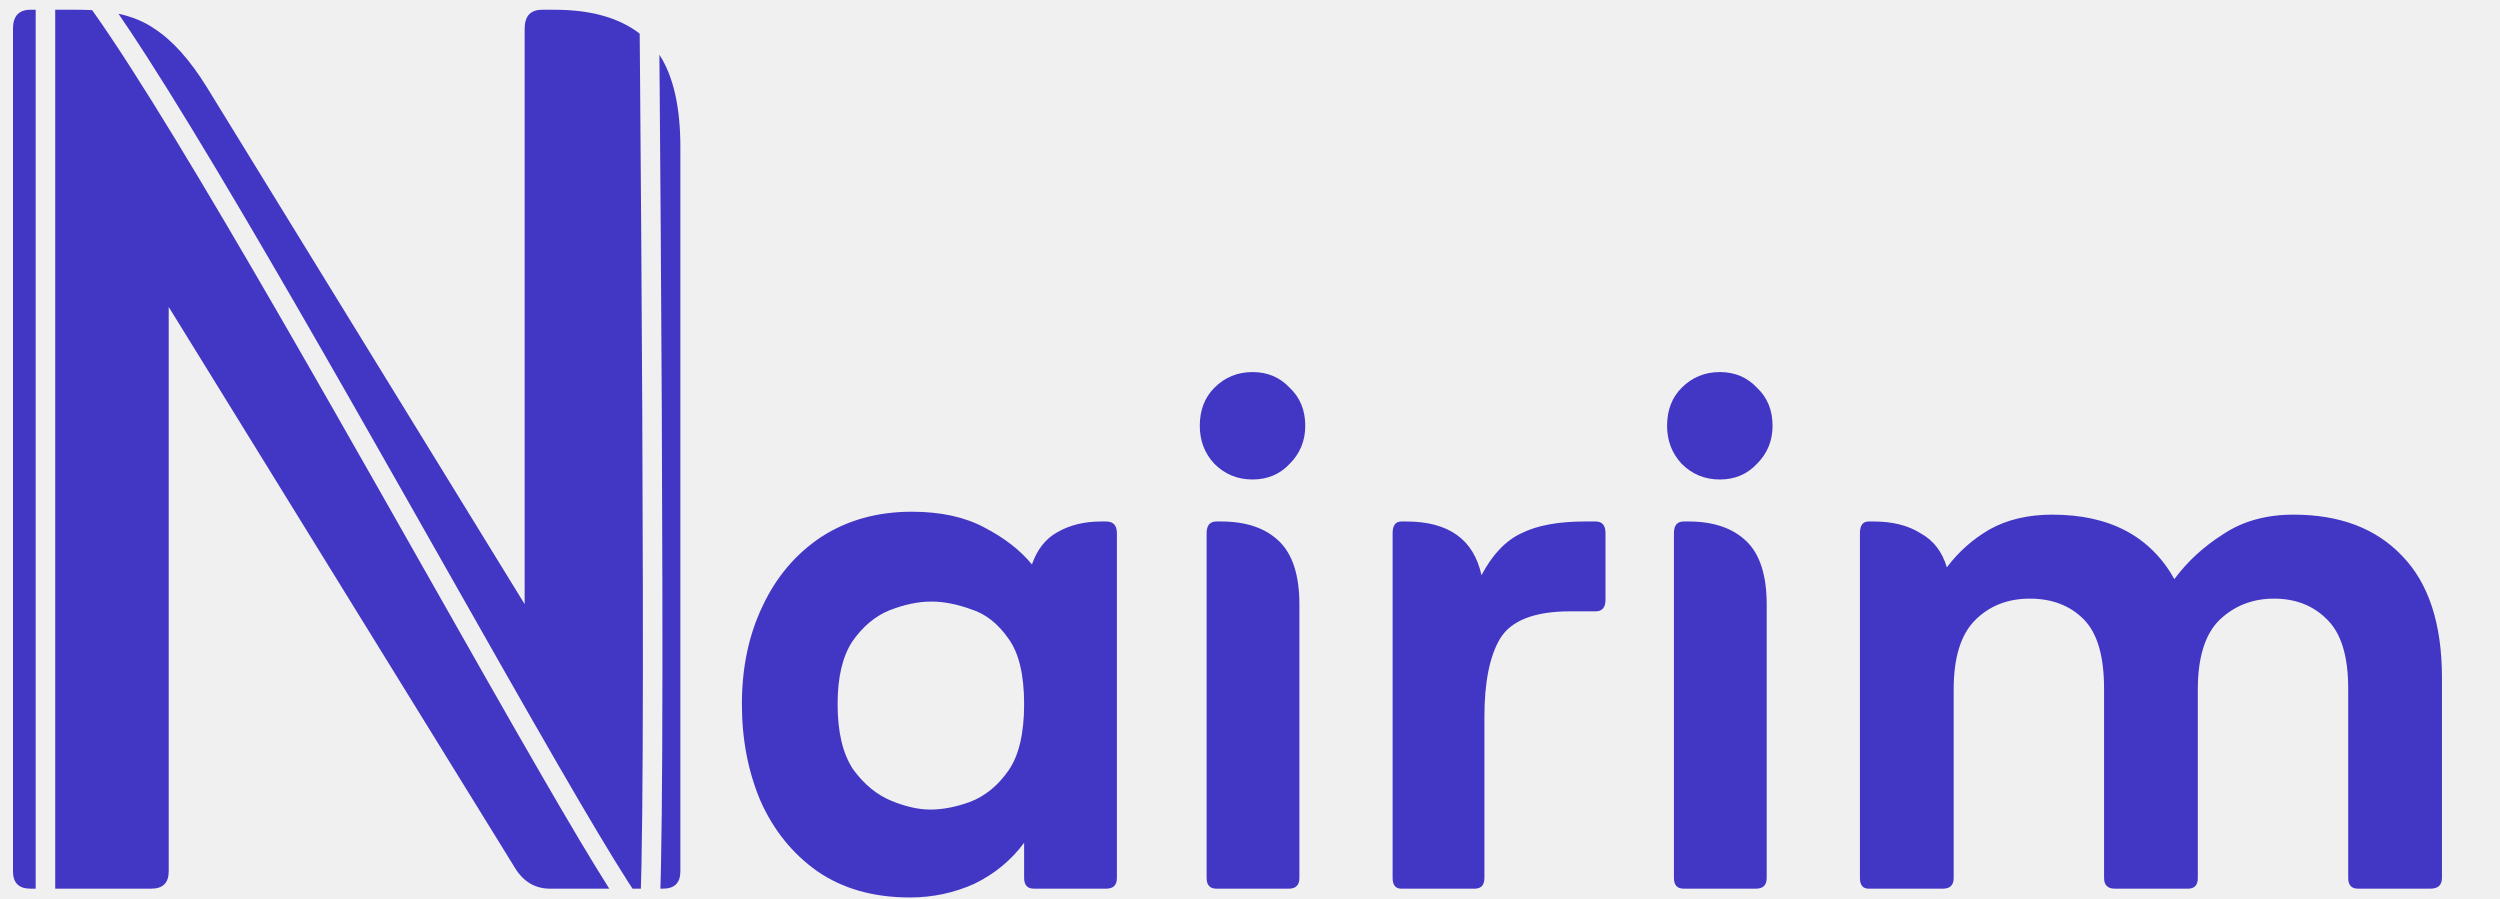
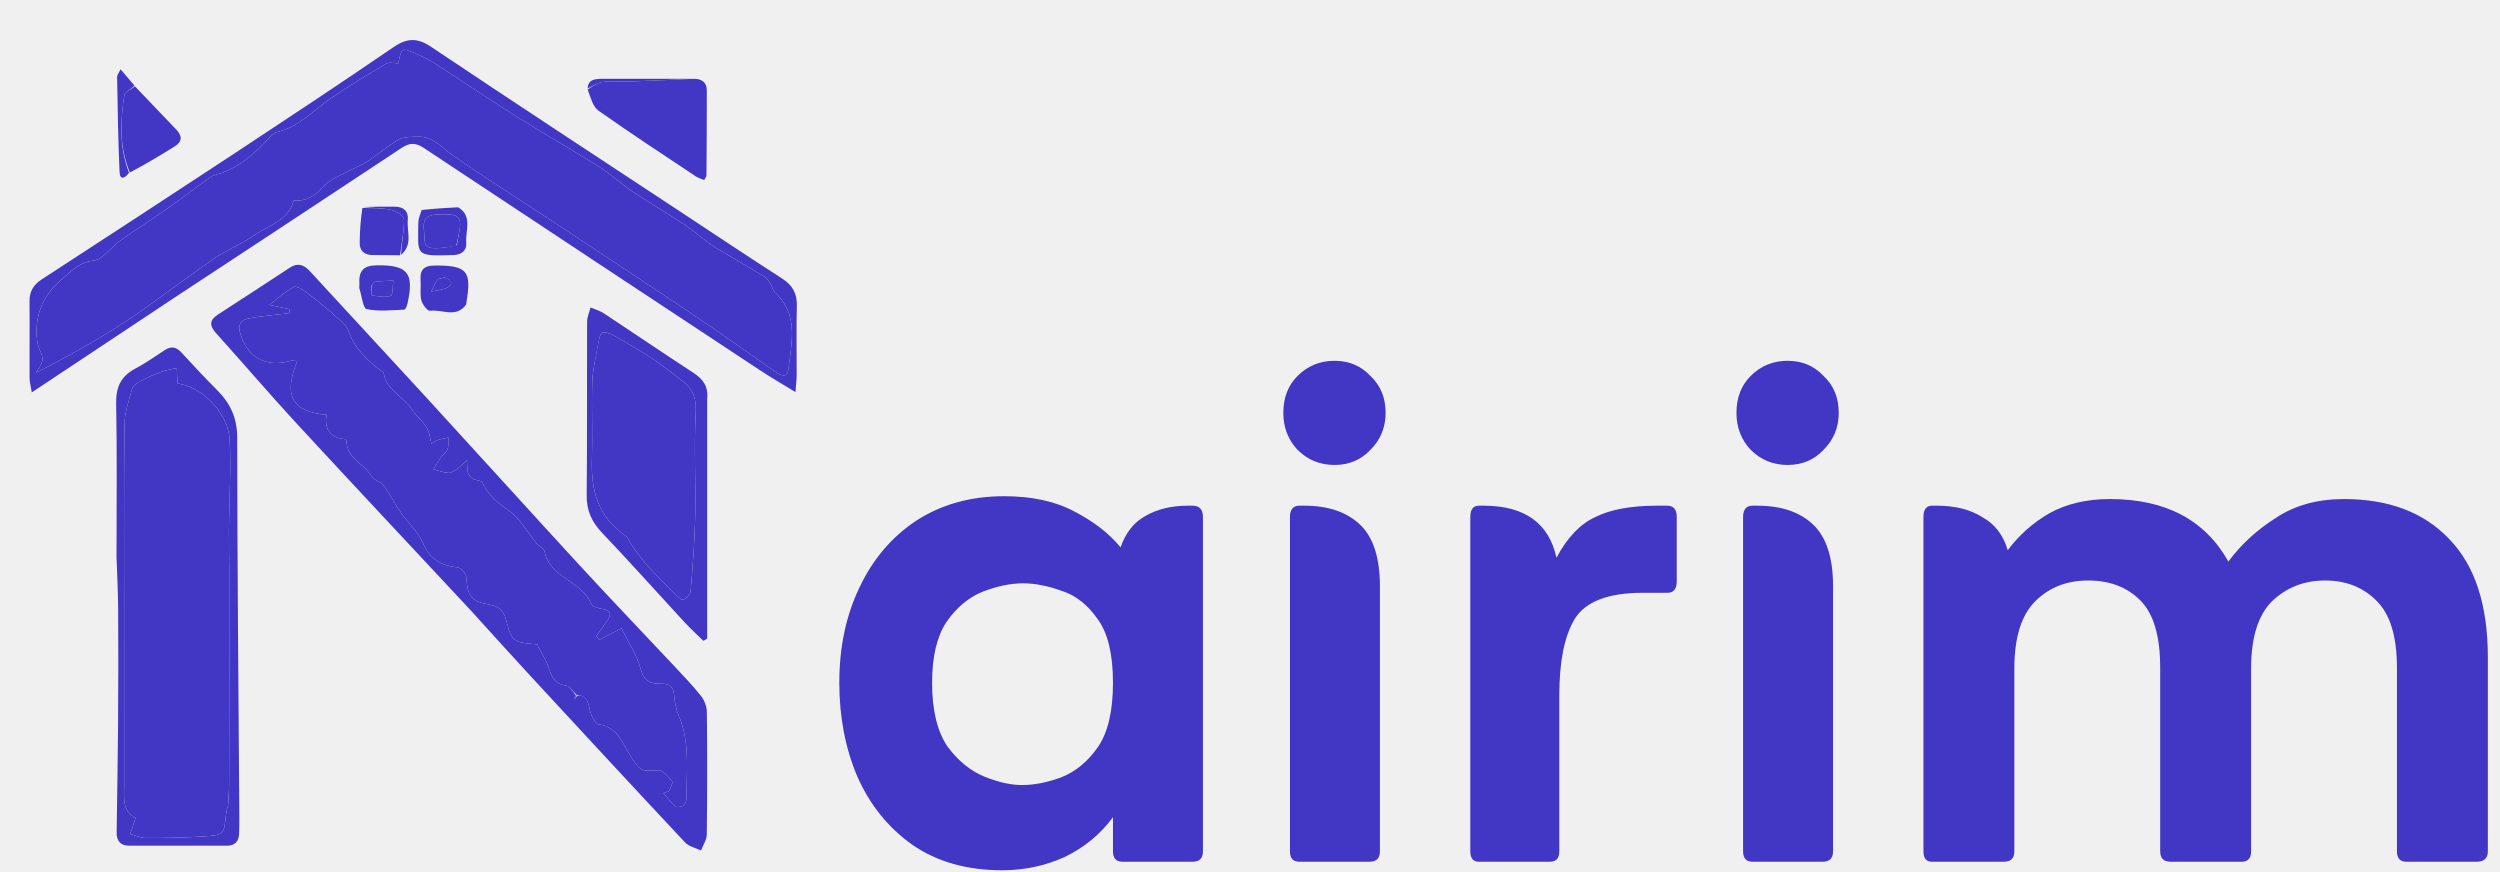
- <svg xmlns="http://www.w3.org/2000/svg" width="128" height="46" viewBox="0 0 128 46" fill="none">
-   <path fill-rule="evenodd" clip-rule="evenodd" d="M32.752 1.72C31.692 0.907 30.244 0.5 28.408 0.5H27.757C27.16 0.5 26.862 0.824 26.862 1.471V30.932L10.591 4.466C9.723 3.063 8.828 2.065 7.906 1.471C7.405 1.119 6.791 0.863 6.066 0.702C6.514 1.356 6.996 2.086 7.506 2.878C10.372 7.335 14.193 13.907 18.023 20.617C19.573 23.334 21.125 26.073 22.616 28.704L22.616 28.705C24.812 32.581 26.877 36.225 28.613 39.226C30.072 41.747 31.293 43.803 32.163 45.158C32.24 45.278 32.315 45.392 32.386 45.5H32.812C32.823 45.16 32.833 44.772 32.842 44.342C32.874 42.809 32.895 40.741 32.906 38.319C32.928 33.477 32.913 27.232 32.884 21.056C32.854 14.88 32.81 8.775 32.773 4.214C32.765 3.32 32.758 2.485 32.752 1.72ZM31.195 45.5C30.322 44.127 29.138 42.13 27.748 39.727C26.009 36.723 23.94 33.07 21.742 29.19L21.741 29.189C20.25 26.558 18.701 23.822 17.154 21.113C13.323 14.401 9.514 7.85 6.665 3.419C5.946 2.302 5.293 1.327 4.72 0.521C4.489 0.507 4.249 0.5 4.001 0.5H2.827L2.827 25.674L2.827 41.139L2.827 45.5H7.743C8.34 45.5 8.638 45.203 8.638 44.61V15.716L26.374 44.448C26.808 45.149 27.404 45.5 28.163 45.5H31.195ZM1.827 45.5L1.827 41.139L1.827 25.674L1.827 0.5H1.56C0.964 0.5 0.665 0.824 0.665 1.471V44.61C0.665 45.203 0.964 45.5 1.56 45.5H1.827ZM33.813 45.5C33.823 45.162 33.833 44.782 33.842 44.363C33.874 42.822 33.895 40.747 33.906 38.324C33.928 33.477 33.913 27.228 33.884 21.051C33.854 14.874 33.81 8.768 33.773 4.206C33.769 3.72 33.765 3.252 33.761 2.803C34.477 3.902 34.835 5.481 34.835 7.541V44.61C34.835 45.203 34.536 45.5 33.94 45.5H33.813Z" fill="#4236C5" />
-   <path d="M52.435 43.15C51.768 44.05 50.918 44.75 49.885 45.25C48.851 45.717 47.751 45.95 46.585 45.95C44.718 45.95 43.135 45.5 41.835 44.6C40.568 43.7 39.601 42.5 38.935 41C38.301 39.5 37.985 37.85 37.985 36.05C37.985 34.183 38.335 32.517 39.035 31.05C39.735 29.55 40.735 28.367 42.035 27.5C43.368 26.633 44.918 26.2 46.685 26.2C48.151 26.2 49.385 26.467 50.385 27C51.418 27.533 52.235 28.167 52.835 28.9C53.101 28.133 53.535 27.583 54.135 27.25C54.768 26.883 55.518 26.7 56.385 26.7H56.635C57.001 26.7 57.185 26.9 57.185 27.3V44.95C57.185 45.317 57.001 45.5 56.635 45.5H52.935C52.601 45.5 52.435 45.317 52.435 44.95V43.15ZM47.635 41.45C48.268 41.45 48.951 41.317 49.685 41.05C50.451 40.75 51.101 40.217 51.635 39.45C52.168 38.683 52.435 37.55 52.435 36.05C52.435 34.55 52.168 33.433 51.635 32.7C51.101 31.933 50.468 31.433 49.735 31.2C49.001 30.933 48.318 30.8 47.685 30.8C47.018 30.8 46.301 30.95 45.535 31.25C44.801 31.55 44.168 32.083 43.635 32.85C43.135 33.617 42.885 34.683 42.885 36.05C42.885 37.483 43.151 38.6 43.685 39.4C44.251 40.167 44.901 40.7 45.635 41C46.368 41.3 47.035 41.45 47.635 41.45ZM61.429 21.8C61.429 21 61.679 20.35 62.179 19.85C62.712 19.317 63.362 19.05 64.129 19.05C64.896 19.05 65.529 19.317 66.029 19.85C66.562 20.35 66.829 21 66.829 21.8C66.829 22.567 66.562 23.217 66.029 23.75C65.529 24.283 64.896 24.55 64.129 24.55C63.362 24.55 62.712 24.283 62.179 23.75C61.679 23.217 61.429 22.567 61.429 21.8ZM62.279 45.5C61.946 45.5 61.779 45.317 61.779 44.95V27.3C61.779 26.9 61.946 26.7 62.279 26.7H62.529C63.796 26.7 64.779 27.033 65.479 27.7C66.179 28.367 66.529 29.45 66.529 30.95V44.95C66.529 45.317 66.346 45.5 65.979 45.5H62.279ZM75.852 29.45C76.418 28.383 77.102 27.667 77.902 27.3C78.702 26.9 79.785 26.7 81.152 26.7H81.702C82.035 26.7 82.202 26.9 82.202 27.3V30.7C82.202 31.1 82.035 31.3 81.702 31.3H80.402C78.569 31.3 77.368 31.767 76.802 32.7C76.269 33.6 76.002 34.933 76.002 36.7V44.95C76.002 45.317 75.835 45.5 75.502 45.5H71.752C71.452 45.5 71.302 45.317 71.302 44.95V27.3C71.302 26.9 71.452 26.7 71.752 26.7H72.002C74.168 26.7 75.452 27.617 75.852 29.45ZM85.355 21.8C85.355 21 85.605 20.35 86.105 19.85C86.638 19.317 87.288 19.05 88.055 19.05C88.822 19.05 89.455 19.317 89.955 19.85C90.488 20.35 90.755 21 90.755 21.8C90.755 22.567 90.488 23.217 89.955 23.75C89.455 24.283 88.822 24.55 88.055 24.55C87.288 24.55 86.638 24.283 86.105 23.75C85.605 23.217 85.355 22.567 85.355 21.8ZM86.205 45.5C85.872 45.5 85.705 45.317 85.705 44.95V27.3C85.705 26.9 85.872 26.7 86.205 26.7H86.455C87.722 26.7 88.705 27.033 89.405 27.7C90.105 28.367 90.455 29.45 90.455 30.95V44.95C90.455 45.317 90.272 45.5 89.905 45.5H86.205ZM99.678 29.05C100.278 28.25 101.011 27.6 101.878 27.1C102.778 26.6 103.844 26.35 105.078 26.35C108.011 26.35 110.094 27.45 111.328 29.65C111.994 28.75 112.828 27.983 113.828 27.35C114.828 26.683 116.028 26.35 117.428 26.35C119.794 26.35 121.644 27.05 122.978 28.45C124.344 29.85 125.028 31.933 125.028 34.7V44.95C125.028 45.317 124.828 45.5 124.428 45.5H120.728C120.394 45.5 120.228 45.317 120.228 44.95V35.25C120.228 33.583 119.861 32.4 119.128 31.7C118.428 31 117.528 30.65 116.428 30.65C115.328 30.65 114.394 31.017 113.628 31.75C112.894 32.483 112.528 33.667 112.528 35.3V44.95C112.528 45.317 112.361 45.5 112.028 45.5H108.278C107.911 45.5 107.728 45.317 107.728 44.95V35.25C107.728 33.583 107.378 32.4 106.678 31.7C105.978 31 105.061 30.65 103.928 30.65C102.794 30.65 101.861 31.017 101.128 31.75C100.394 32.483 100.028 33.667 100.028 35.3V44.95C100.028 45.317 99.844 45.5 99.478 45.5H95.678C95.378 45.5 95.228 45.317 95.228 44.95V27.3C95.228 26.9 95.378 26.7 95.678 26.7H95.928C96.894 26.7 97.694 26.9 98.328 27.3C98.994 27.667 99.444 28.25 99.678 29.05Z" fill="#4236C5" />
+ <svg xmlns="http://www.w3.org/2000/svg" width="132" height="46" viewBox="0 0 132 46" fill="none">
+   <g clip-path="url(#clip0_378_277)">
+     <path d="M24.891 32.267C21.794 28.944 18.716 25.668 15.667 22.366C14.219 20.797 12.834 19.171 11.404 17.585C11.045 17.186 11.059 16.898 11.51 16.606C12.776 15.788 14.037 14.963 15.297 14.136C15.713 13.863 16.033 13.962 16.358 14.316C18.424 16.568 20.509 18.804 22.574 21.057C25.262 23.989 27.928 26.941 30.622 29.868C32.22 31.605 33.855 33.307 35.469 35.03C35.992 35.587 36.525 36.138 37.003 36.732C37.186 36.959 37.319 37.296 37.322 37.584C37.347 39.744 37.345 41.904 37.318 44.063C37.314 44.345 37.12 44.624 37.014 44.905C36.731 44.769 36.376 44.699 36.175 44.485C33.425 41.55 30.694 38.596 27.963 35.642C26.942 34.536 25.935 33.417 24.891 32.267ZM30.56 36.715C31.039 36.762 31.051 37.121 31.141 37.486C31.212 37.773 31.422 38.224 31.616 38.248C32.612 38.376 32.861 39.246 33.269 39.881C33.78 40.676 33.814 40.748 34.759 40.668C34.991 40.649 35.289 41.013 35.489 41.256C35.551 41.332 35.387 41.593 35.327 41.769C35.227 41.803 35.127 41.838 35.028 41.873C35.284 42.134 35.543 42.614 35.795 42.61C36.336 42.603 36.251 42.04 36.256 41.656C36.273 40.358 36.38 39.051 35.842 37.806C35.702 37.482 35.63 37.114 35.602 36.76C35.565 36.282 35.366 36.083 34.879 36.1C34.349 36.119 34.005 35.97 33.83 35.329C33.621 34.565 33.155 33.871 32.814 33.175C32.315 33.434 31.982 33.607 31.65 33.779C31.596 33.713 31.543 33.647 31.49 33.581C31.687 33.299 31.888 33.019 32.082 32.734C32.284 32.437 32.251 32.249 31.853 32.168C31.627 32.122 31.286 32.046 31.223 31.892C30.728 30.669 29.037 30.524 28.753 29.117C28.72 28.954 28.463 28.845 28.334 28.69C27.839 28.098 27.448 27.36 26.837 26.94C26.241 26.529 25.769 26.112 25.459 25.469C25.404 25.356 25.121 25.372 24.972 25.28C24.856 25.21 24.737 25.078 24.706 24.951C24.654 24.743 24.671 24.517 24.659 24.298C24.489 24.45 24.329 24.617 24.145 24.75C24.008 24.85 23.835 24.976 23.685 24.968C23.417 24.953 23.154 24.846 22.889 24.777C23.022 24.562 23.145 24.339 23.29 24.133C23.393 23.987 23.577 23.881 23.631 23.725C23.696 23.536 23.663 23.312 23.672 23.104C23.48 23.147 23.284 23.178 23.097 23.238C22.988 23.273 22.893 23.354 22.774 23.424C22.608 22.574 22.606 22.576 21.861 21.784C21.755 21.671 21.691 21.519 21.587 21.403C21.105 20.858 20.375 20.505 20.254 19.676C20.248 19.63 20.149 19.599 20.096 19.558C19.361 18.995 18.701 18.386 18.395 17.456C18.303 17.174 18.002 16.944 17.76 16.732C17.245 16.28 16.717 15.843 16.171 15.429C15.979 15.284 15.645 15.078 15.51 15.151C15.068 15.388 14.688 15.74 14.218 16.098C14.623 16.183 14.959 16.254 15.295 16.325C15.29 16.394 15.286 16.464 15.281 16.534C15.057 16.559 14.834 16.583 14.61 16.612C14.101 16.678 13.585 16.716 13.085 16.826C12.754 16.9 12.555 17.112 12.663 17.527C13.008 18.844 14.028 19.436 15.33 19.055C15.437 19.024 15.564 19.061 15.702 19.067C14.941 20.867 15.415 21.754 17.241 21.898C17.127 22.621 17.397 23.107 18.187 23.183C18.227 23.187 18.295 23.23 18.295 23.255C18.303 23.934 18.738 24.259 19.223 24.664C19.479 24.878 19.623 25.294 20.026 25.446C20.157 25.496 20.27 25.64 20.353 25.767C20.639 26.204 20.889 26.667 21.188 27.095C21.558 27.625 22.082 28.081 22.327 28.659C22.696 29.53 23.298 29.869 24.174 29.961C24.344 29.979 24.602 30.278 24.617 30.464C24.701 31.5 24.857 31.748 25.826 31.918C26.336 32.008 26.598 32.238 26.729 32.752C27.016 33.871 27.116 33.921 28.295 34.018C28.381 34.025 28.464 34.059 28.369 34.035C28.625 34.552 28.871 34.925 28.997 35.335C29.144 35.812 29.346 36.118 29.886 36.202C30.093 36.233 30.261 36.52 30.407 36.721C30.377 36.765 30.347 36.809 30.317 36.853C30.335 36.866 30.353 36.878 30.371 36.89C30.4 36.827 30.429 36.764 30.56 36.715Z" fill="#4236C5" />
+     <path d="M9.126 15.773C6.657 17.412 4.228 19.024 1.678 20.718C1.621 20.367 1.561 20.161 1.56 19.955C1.554 18.606 1.572 17.256 1.558 15.907C1.553 15.376 1.775 15.03 2.212 14.745C5.643 12.514 9.072 10.28 12.489 8.029C15.267 6.197 18.042 4.359 20.789 2.482C21.506 1.993 22.047 1.991 22.78 2.484C27.056 5.352 31.364 8.171 35.663 11.005C37.539 12.243 39.408 13.492 41.298 14.707C41.852 15.063 42.09 15.5 42.073 16.155C42.041 17.369 42.069 18.584 42.064 19.799C42.063 20.039 42.031 20.28 41.999 20.702C41.309 20.279 40.721 19.941 40.157 19.568C34.227 15.655 28.3 11.738 22.378 7.812C21.969 7.54 21.643 7.519 21.217 7.802C17.208 10.461 13.185 13.101 9.126 15.773ZM29.112 11.642C31.649 13.325 34.194 14.998 36.721 16.697C38.149 17.657 39.548 18.66 40.959 19.645C41.232 19.835 41.576 19.962 41.625 19.519C41.784 18.101 42.201 16.618 40.914 15.44C40.807 15.342 40.784 15.158 40.702 15.028C40.609 14.881 40.52 14.703 40.381 14.618C39.509 14.085 38.62 13.579 37.742 13.053C37.533 12.928 37.345 12.767 37.15 12.62C36.798 12.356 36.462 12.067 36.095 11.827C35.198 11.243 34.273 10.7 33.384 10.105C32.77 9.693 32.223 9.178 31.598 8.784C30.183 7.892 28.727 7.065 27.31 6.176C25.888 5.283 24.497 4.34 23.084 3.433C22.729 3.205 22.351 3.002 21.964 2.833C21.209 2.504 21.203 2.518 21.029 3.345C20.819 3.345 20.558 3.265 20.4 3.358C19.403 3.948 18.405 4.543 17.452 5.201C16.543 5.83 15.789 6.691 14.651 6.965C14.472 7.008 14.308 7.18 14.173 7.325C13.384 8.175 12.531 8.922 11.373 9.234C11.186 9.285 11.014 9.417 10.852 9.534C10.164 10.032 9.49 10.55 8.795 11.039C7.973 11.616 7.126 12.158 6.307 12.739C5.837 13.073 5.427 13.706 4.941 13.758C4.133 13.846 3.649 14.437 3.186 14.821C2.227 15.614 1.756 16.817 1.988 18.15C2.038 18.431 2.25 18.701 2.242 18.971C2.235 19.211 2.027 19.446 1.907 19.683C3.553 18.833 5.138 17.959 6.644 16.965C8.229 15.92 9.722 14.738 11.286 13.661C11.967 13.191 12.763 12.887 13.438 12.411C14.184 11.885 15.219 11.664 15.511 10.583C16.173 10.649 16.645 10.331 17.074 9.845C17.299 9.59 17.641 9.428 17.95 9.26C18.436 8.995 18.961 8.794 19.43 8.502C19.982 8.158 20.465 7.698 21.03 7.383C21.326 7.219 21.734 7.222 22.093 7.218C22.875 7.209 23.334 7.803 23.914 8.208C25.591 9.376 27.321 10.467 29.112 11.642Z" fill="#4236C5" />
+     <path d="M6.152 29.405C6.152 26.662 6.185 23.986 6.133 21.311C6.116 20.437 6.386 19.86 7.153 19.457C7.689 19.175 8.186 18.82 8.694 18.488C9.034 18.265 9.304 18.311 9.581 18.615C10.198 19.29 10.826 19.957 11.471 20.605C12.167 21.304 12.525 22.074 12.525 23.114C12.528 29.79 12.593 36.465 12.637 43.14C12.639 43.432 12.634 43.725 12.624 44.017C12.61 44.418 12.408 44.652 11.996 44.653C10.265 44.657 8.534 44.657 6.803 44.652C6.355 44.651 6.154 44.388 6.159 43.96C6.183 42.028 6.221 40.097 6.235 38.165C6.249 36.165 6.251 34.165 6.239 32.165C6.233 31.267 6.183 30.37 6.152 29.405ZM12.047 42.466C12.064 42.13 12.095 41.794 12.096 41.457C12.103 39.55 12.104 37.644 12.105 35.737C12.106 33.898 12.106 32.06 12.104 30.221C12.102 29.458 12.082 28.696 12.088 27.933C12.102 26.365 12.207 24.793 12.127 23.23C12.053 21.781 10.664 20.422 9.375 20.249C9.36 19.964 9.346 19.697 9.332 19.43C9.053 19.498 8.765 19.541 8.498 19.64C8.12 19.779 7.749 19.944 7.394 20.132C7.229 20.219 7.024 20.364 6.98 20.522C6.807 21.142 6.58 21.776 6.574 22.407C6.536 25.998 6.555 29.59 6.555 33.182C6.555 35.924 6.554 38.666 6.557 41.408C6.558 42.098 6.43 42.835 7.163 43.187C7.047 43.53 6.96 43.784 6.873 44.039C7.146 44.111 7.418 44.245 7.691 44.244C8.723 44.243 9.758 44.233 10.787 44.161C11.831 44.087 11.826 44.053 11.93 43.039C11.945 42.884 11.993 42.732 12.047 42.466Z" fill="#4236C5" />
+     <path d="M37.34 21.064C37.34 25.325 37.34 29.522 37.34 33.72C37.272 33.758 37.204 33.797 37.136 33.836C36.802 33.507 36.454 33.191 36.136 32.847C34.688 31.279 33.268 29.685 31.796 28.14C31.248 27.565 30.969 26.968 30.977 26.163C31.007 23.104 30.986 20.044 30.999 16.985C31 16.735 31.116 16.485 31.178 16.235C31.414 16.336 31.672 16.405 31.883 16.544C33.46 17.584 35.02 18.65 36.605 19.68C37.105 20.005 37.407 20.386 37.34 21.064ZM31.56 18.291C31.459 18.904 31.292 19.515 31.272 20.131C31.229 21.5 31.297 22.873 31.252 24.243C31.198 25.884 31.576 27.298 33.015 28.279C33.183 28.393 33.248 28.651 33.379 28.828C33.648 29.189 33.909 29.559 34.211 29.892C34.668 30.394 35.153 30.872 35.635 31.35C35.768 31.482 35.988 31.702 36.075 31.665C36.246 31.592 36.453 31.374 36.467 31.202C36.575 29.886 36.682 28.567 36.708 27.247C36.743 25.429 36.636 23.605 36.735 21.791C36.773 21.091 36.624 20.606 36.13 20.202C35.571 19.745 34.995 19.304 34.395 18.904C33.747 18.473 33.069 18.086 32.389 17.706C32.21 17.605 31.895 17.498 31.786 17.581C31.639 17.694 31.631 17.987 31.56 18.291Z" fill="#4236C5" />
+     <path d="M36.663 4.16C37.056 4.172 37.318 4.347 37.319 4.764C37.322 6.265 37.312 7.766 37.301 9.267C37.301 9.326 37.245 9.384 37.181 9.508C37.026 9.44 36.861 9.395 36.726 9.304C35.01 8.161 33.283 7.032 31.599 5.842C31.303 5.633 31.192 5.162 31.029 4.725C31.325 4.529 31.579 4.352 31.848 4.324C32.358 4.271 32.876 4.316 33.391 4.298C34.482 4.259 35.572 4.207 36.663 4.16Z" fill="#4236C5" />
+     <path d="M7.126 4.559C7.853 5.321 8.578 6.084 9.308 6.843C9.626 7.174 9.631 7.476 9.229 7.727C8.469 8.201 7.702 8.662 6.857 9.108C6.29 7.758 6.357 6.392 6.561 5.032C6.588 4.85 6.93 4.715 7.126 4.559Z" fill="#4236C5" />
+     <path d="M21.124 13.478C20.636 13.475 20.147 13.474 19.658 13.466C19.229 13.459 18.985 13.238 18.991 12.807C19 12.209 19.037 11.612 19.133 10.982C19.695 10.988 20.197 10.976 20.672 11.085C20.928 11.144 21.329 11.407 21.331 11.582C21.338 12.213 21.205 12.846 21.124 13.478Z" fill="#4236C5" />
+     <path d="M22.949 14.02C24.66 14.008 24.909 14.305 24.629 15.952C24.622 15.996 24.629 16.051 24.606 16.084C24.09 16.818 23.338 16.318 22.702 16.409C22.572 16.427 22.299 16.071 22.245 15.85C22.164 15.511 22.235 15.137 22.206 14.781C22.164 14.27 22.375 14.017 22.949 14.02ZM23.472 14.654C23.344 14.692 23.165 14.69 23.099 14.776C22.957 14.958 22.875 15.186 22.768 15.395C23.052 15.329 23.363 15.313 23.615 15.183C23.93 15.02 23.885 14.802 23.472 14.654Z" fill="#4236C5" />
+     <path d="M18.978 14.98C18.924 14.245 19.257 14.015 19.903 14.008C21.519 13.989 21.874 14.406 21.519 16.013C21.492 16.136 21.41 16.345 21.346 16.348C20.683 16.376 19.999 16.457 19.363 16.321C19.167 16.279 19.1 15.621 18.98 15.244C18.961 15.182 18.977 15.11 18.978 14.98ZM19.614 15.081C19.622 15.26 19.606 15.59 19.64 15.595C19.97 15.646 20.343 15.728 20.63 15.615C20.76 15.564 20.726 15.095 20.767 14.815C20.447 14.832 20.125 14.843 19.806 14.871C19.756 14.876 19.713 14.961 19.614 15.081Z" fill="#4236C5" />
+     <path d="M22.265 11.088C22.922 11.014 23.539 10.979 24.156 10.946C24.177 10.945 24.202 10.951 24.22 10.963C24.96 11.441 24.566 12.178 24.618 12.804C24.654 13.227 24.372 13.453 23.943 13.467C21.869 13.535 22.076 13.483 22.086 11.771C22.087 11.556 22.177 11.342 22.265 11.088ZM24.121 12.947C24.174 12.643 24.23 12.34 24.281 12.036C24.363 11.547 24.138 11.32 23.659 11.322C23.392 11.323 23.121 11.309 22.86 11.351C22.341 11.434 22.339 11.839 22.392 12.228C22.439 12.572 22.294 13.071 22.867 13.102C23.259 13.123 23.657 13.048 24.121 12.947Z" fill="#4236C5" />
+     <path d="M7.101 4.52C6.93 4.715 6.588 4.85 6.561 5.032C6.357 6.392 6.29 7.758 6.813 9.123C6.63 9.376 6.335 9.565 6.313 9.077C6.235 7.402 6.217 5.724 6.183 4.047C6.182 3.971 6.252 3.894 6.365 3.659C6.642 3.979 6.859 4.23 7.101 4.52Z" fill="#4236C5" />
+     <path d="M36.599 4.16C35.572 4.207 34.481 4.259 33.39 4.298C32.876 4.316 32.357 4.272 31.848 4.325C31.578 4.353 31.324 4.529 31.027 4.672C31.051 4.179 31.442 4.161 31.837 4.16C33.403 4.158 34.969 4.159 36.599 4.16Z" fill="#4236C5" />
+     <path d="M21.171 13.458C21.205 12.846 21.339 12.213 21.331 11.582C21.329 11.407 20.928 11.144 20.673 11.085C20.198 10.976 19.695 10.988 19.15 10.929C19.677 10.91 20.259 10.911 20.84 10.912C21.308 10.912 21.576 11.147 21.531 11.612C21.471 12.226 21.817 12.916 21.171 13.458Z" fill="#4236C5" />
+     <path d="M30.447 36.691C30.261 36.52 30.093 36.234 29.886 36.202C29.346 36.119 29.144 35.812 28.997 35.336C28.871 34.925 28.625 34.552 28.369 34.035C28.464 34.06 28.381 34.025 28.295 34.018C27.116 33.921 27.016 33.872 26.729 32.753C26.598 32.238 26.336 32.008 25.826 31.919C24.857 31.748 24.7 31.5 24.617 30.464C24.602 30.278 24.344 29.979 24.174 29.961C23.297 29.869 22.696 29.53 22.327 28.659C22.082 28.081 21.558 27.625 21.188 27.095C20.889 26.667 20.639 26.205 20.352 25.767C20.27 25.64 20.157 25.496 20.026 25.447C19.622 25.294 19.479 24.878 19.223 24.665C18.738 24.259 18.303 23.935 18.295 23.255C18.295 23.23 18.227 23.187 18.187 23.184C17.397 23.108 17.127 22.621 17.241 21.898C15.415 21.754 14.94 20.867 15.702 19.068C15.564 19.061 15.437 19.024 15.33 19.055C14.028 19.436 13.008 18.844 12.663 17.527C12.555 17.112 12.753 16.9 13.085 16.827C13.585 16.716 14.101 16.678 14.61 16.612C14.834 16.583 15.057 16.56 15.281 16.534C15.286 16.464 15.29 16.395 15.295 16.325C14.959 16.254 14.623 16.183 14.218 16.098C14.688 15.74 15.068 15.388 15.51 15.151C15.645 15.079 15.979 15.284 16.171 15.43C16.716 15.843 17.245 16.281 17.76 16.732C18.002 16.944 18.303 17.174 18.395 17.456C18.701 18.386 19.361 18.995 20.096 19.559C20.149 19.599 20.247 19.63 20.254 19.676C20.375 20.505 21.104 20.858 21.587 21.403C21.691 21.52 21.755 21.672 21.861 21.785C22.606 22.576 22.608 22.574 22.774 23.424C22.893 23.354 22.988 23.273 23.097 23.238C23.284 23.179 23.48 23.147 23.672 23.104C23.663 23.313 23.696 23.536 23.631 23.725C23.577 23.881 23.393 23.988 23.29 24.133C23.145 24.34 23.022 24.562 22.889 24.777C23.154 24.846 23.417 24.953 23.685 24.968C23.835 24.976 24.008 24.85 24.145 24.75C24.329 24.617 24.489 24.45 24.659 24.298C24.671 24.517 24.654 24.743 24.706 24.951C24.737 25.078 24.856 25.21 24.972 25.281C25.121 25.372 25.404 25.356 25.459 25.469C25.769 26.113 26.241 26.529 26.837 26.94C27.448 27.36 27.839 28.098 28.334 28.691C28.463 28.845 28.72 28.954 28.753 29.117C29.037 30.524 30.728 30.67 31.223 31.892C31.286 32.047 31.627 32.123 31.853 32.168C32.251 32.249 32.284 32.437 32.082 32.734C31.888 33.019 31.687 33.3 31.489 33.582C31.543 33.648 31.596 33.714 31.65 33.779C31.982 33.607 32.315 33.434 32.814 33.175C33.155 33.871 33.621 34.565 33.83 35.329C34.005 35.97 34.349 36.119 34.879 36.1C35.366 36.083 35.565 36.282 35.602 36.76C35.63 37.114 35.702 37.482 35.842 37.806C36.38 39.051 36.273 40.358 36.256 41.656C36.251 42.04 36.336 42.604 35.795 42.611C35.543 42.614 35.284 42.134 35.028 41.873C35.127 41.839 35.227 41.804 35.327 41.769C35.387 41.593 35.551 41.333 35.489 41.257C35.289 41.013 34.991 40.649 34.759 40.668C33.814 40.748 33.78 40.676 33.269 39.881C32.861 39.246 32.612 38.377 31.616 38.249C31.422 38.224 31.212 37.773 31.141 37.486C31.051 37.121 31.039 36.762 30.506 36.706C30.453 36.696 30.447 36.691 30.447 36.691Z" fill="#4236C5" />
+     <path d="M30.456 36.699C30.429 36.764 30.4 36.828 30.37 36.891C30.352 36.878 30.334 36.866 30.316 36.854C30.346 36.81 30.377 36.766 30.427 36.706C30.447 36.691 30.453 36.696 30.456 36.699Z" fill="#4236C5" />
+     <path d="M29.071 11.615C27.321 10.467 25.591 9.376 23.914 8.208C23.334 7.803 22.875 7.209 22.093 7.218C21.734 7.222 21.326 7.22 21.03 7.383C20.465 7.698 19.982 8.159 19.43 8.502C18.961 8.794 18.436 8.995 17.95 9.26C17.641 9.428 17.299 9.59 17.074 9.845C16.645 10.332 16.173 10.649 15.511 10.583C15.219 11.665 14.184 11.885 13.438 12.411C12.763 12.887 11.967 13.191 11.286 13.661C9.722 14.738 8.229 15.92 6.644 16.966C5.138 17.959 3.553 18.833 1.907 19.683C2.027 19.446 2.235 19.212 2.242 18.971C2.25 18.701 2.037 18.432 1.988 18.15C1.756 16.818 2.227 15.614 3.186 14.821C3.649 14.438 4.133 13.847 4.941 13.759C5.427 13.706 5.837 13.074 6.307 12.739C7.126 12.158 7.973 11.616 8.795 11.039C9.49 10.55 10.164 10.032 10.852 9.534C11.014 9.417 11.186 9.285 11.373 9.235C12.531 8.922 13.384 8.175 14.173 7.325C14.308 7.18 14.472 7.008 14.651 6.965C15.789 6.691 16.543 5.83 17.452 5.202C18.405 4.543 19.403 3.948 20.4 3.358C20.558 3.265 20.819 3.345 21.029 3.345C21.203 2.518 21.209 2.504 21.964 2.833C22.351 3.002 22.729 3.205 23.084 3.433C24.497 4.34 25.888 5.283 27.31 6.176C28.727 7.065 30.183 7.892 31.598 8.784C32.223 9.178 32.77 9.693 33.384 10.105C34.273 10.701 35.197 11.244 36.095 11.828C36.462 12.067 36.798 12.356 37.15 12.62C37.345 12.768 37.533 12.928 37.742 13.053C38.62 13.579 39.509 14.086 40.381 14.619C40.52 14.704 40.609 14.881 40.702 15.028C40.784 15.158 40.807 15.342 40.914 15.44C42.201 16.618 41.784 18.101 41.625 19.519C41.576 19.962 41.232 19.835 40.959 19.645C39.548 18.66 38.149 17.657 36.721 16.697C34.194 14.998 31.649 13.325 29.071 11.615Z" fill="#4236C5" />
+     <path d="M12.037 42.522C11.993 42.732 11.945 42.884 11.929 43.04C11.826 44.053 11.83 44.088 10.787 44.161C9.758 44.233 8.723 44.243 7.69 44.245C7.418 44.245 7.145 44.111 6.873 44.039C6.96 43.785 7.046 43.53 7.163 43.187C6.43 42.835 6.558 42.098 6.557 41.408C6.554 38.666 6.555 35.924 6.555 33.182C6.555 29.59 6.535 25.998 6.573 22.407C6.58 21.776 6.807 21.142 6.979 20.523C7.024 20.364 7.228 20.219 7.393 20.132C7.749 19.944 8.12 19.78 8.498 19.64C8.765 19.541 9.053 19.498 9.332 19.43C9.346 19.697 9.36 19.965 9.375 20.25C10.664 20.422 12.052 21.782 12.126 23.23C12.207 24.793 12.102 26.365 12.088 27.934C12.081 28.696 12.102 29.459 12.103 30.221C12.106 32.06 12.105 33.899 12.104 35.737C12.103 37.644 12.102 39.551 12.095 41.457C12.094 41.794 12.064 42.13 12.037 42.522Z" fill="#4236C5" />
+     <path d="M31.561 18.247C31.631 17.988 31.639 17.694 31.786 17.581C31.895 17.498 32.21 17.606 32.389 17.706C33.069 18.086 33.747 18.473 34.395 18.904C34.995 19.304 35.571 19.746 36.13 20.203C36.624 20.606 36.773 21.092 36.735 21.791C36.636 23.605 36.743 25.429 36.708 27.247C36.682 28.567 36.575 29.886 36.467 31.202C36.453 31.375 36.246 31.592 36.075 31.665C35.988 31.702 35.768 31.482 35.635 31.35C35.153 30.872 34.668 30.394 34.211 29.892C33.909 29.559 33.648 29.189 33.379 28.828C33.248 28.651 33.183 28.394 33.015 28.279C31.577 27.298 31.198 25.884 31.252 24.243C31.297 22.874 31.229 21.5 31.273 20.131C31.292 19.515 31.459 18.904 31.561 18.247Z" fill="#4236C5" />
+     <path d="M23.513 14.659C23.885 14.802 23.929 15.02 23.614 15.183C23.363 15.313 23.052 15.329 22.768 15.395C22.874 15.186 22.957 14.958 23.098 14.776C23.165 14.69 23.344 14.692 23.513 14.659Z" fill="#4236C5" />
+     <path d="M19.64 15.045C19.713 14.961 19.756 14.875 19.806 14.871C20.125 14.842 20.446 14.832 20.767 14.815C20.726 15.095 20.76 15.563 20.63 15.615C20.342 15.728 19.97 15.645 19.64 15.595C19.606 15.589 19.621 15.26 19.64 15.045Z" fill="#4236C5" />
+     <path d="M24.087 12.981C23.657 13.048 23.259 13.124 22.867 13.102C22.294 13.071 22.44 12.572 22.392 12.228C22.339 11.839 22.342 11.434 22.86 11.351C23.122 11.309 23.393 11.323 23.66 11.322C24.139 11.32 24.364 11.547 24.281 12.036C24.23 12.34 24.175 12.644 24.087 12.981Z" fill="#4236C5" />
+   </g>
+   <path d="M58.765 43.15C58.098 44.05 57.248 44.75 56.215 45.25C55.182 45.717 54.082 45.95 52.915 45.95C51.048 45.95 49.465 45.5 48.165 44.6C46.898 43.7 45.932 42.5 45.265 41C44.632 39.5 44.315 37.85 44.315 36.05C44.315 34.183 44.665 32.517 45.365 31.05C46.065 29.55 47.065 28.367 48.365 27.5C49.698 26.633 51.248 26.2 53.015 26.2C54.482 26.2 55.715 26.467 56.715 27C57.748 27.533 58.565 28.167 59.165 28.9C59.432 28.133 59.865 27.583 60.465 27.25C61.098 26.883 61.848 26.7 62.715 26.7H62.965C63.332 26.7 63.515 26.9 63.515 27.3V44.95C63.515 45.317 63.332 45.5 62.965 45.5H59.265C58.932 45.5 58.765 45.317 58.765 44.95V43.15ZM53.965 41.45C54.598 41.45 55.282 41.317 56.015 41.05C56.782 40.75 57.432 40.217 57.965 39.45C58.498 38.683 58.765 37.55 58.765 36.05C58.765 34.55 58.498 33.433 57.965 32.7C57.432 31.933 56.798 31.433 56.065 31.2C55.332 30.933 54.648 30.8 54.015 30.8C53.348 30.8 52.632 30.95 51.865 31.25C51.132 31.55 50.498 32.083 49.965 32.85C49.465 33.617 49.215 34.683 49.215 36.05C49.215 37.483 49.482 38.6 50.015 39.4C50.582 40.167 51.232 40.7 51.965 41C52.698 41.3 53.365 41.45 53.965 41.45ZM67.76 21.8C67.76 21 68.01 20.35 68.51 19.85C69.043 19.317 69.693 19.05 70.46 19.05C71.226 19.05 71.86 19.317 72.36 19.85C72.893 20.35 73.16 21 73.16 21.8C73.16 22.567 72.893 23.217 72.36 23.75C71.86 24.283 71.226 24.55 70.46 24.55C69.693 24.55 69.043 24.283 68.51 23.75C68.01 23.217 67.76 22.567 67.76 21.8ZM68.61 45.5C68.276 45.5 68.11 45.317 68.11 44.95V27.3C68.11 26.9 68.276 26.7 68.61 26.7H68.86C70.126 26.7 71.11 27.033 71.81 27.7C72.51 28.367 72.86 29.45 72.86 30.95V44.95C72.86 45.317 72.676 45.5 72.31 45.5H68.61ZM82.182 29.45C82.749 28.383 83.432 27.667 84.232 27.3C85.032 26.9 86.116 26.7 87.482 26.7H88.032C88.366 26.7 88.532 26.9 88.532 27.3V30.7C88.532 31.1 88.366 31.3 88.032 31.3H86.732C84.899 31.3 83.699 31.767 83.132 32.7C82.599 33.6 82.332 34.933 82.332 36.7V44.95C82.332 45.317 82.166 45.5 81.832 45.5H78.082C77.782 45.5 77.632 45.317 77.632 44.95V27.3C77.632 26.9 77.782 26.7 78.082 26.7H78.332C80.499 26.7 81.782 27.617 82.182 29.45ZM91.685 21.8C91.685 21 91.935 20.35 92.435 19.85C92.969 19.317 93.619 19.05 94.385 19.05C95.152 19.05 95.785 19.317 96.285 19.85C96.819 20.35 97.085 21 97.085 21.8C97.085 22.567 96.819 23.217 96.285 23.75C95.785 24.283 95.152 24.55 94.385 24.55C93.619 24.55 92.969 24.283 92.435 23.75C91.935 23.217 91.685 22.567 91.685 21.8ZM92.535 45.5C92.202 45.5 92.035 45.317 92.035 44.95V27.3C92.035 26.9 92.202 26.7 92.535 26.7H92.785C94.052 26.7 95.035 27.033 95.735 27.7C96.435 28.367 96.785 29.45 96.785 30.95V44.95C96.785 45.317 96.602 45.5 96.235 45.5H92.535ZM106.008 29.05C106.608 28.25 107.341 27.6 108.208 27.1C109.108 26.6 110.175 26.35 111.408 26.35C114.341 26.35 116.425 27.45 117.658 29.65C118.325 28.75 119.158 27.983 120.158 27.35C121.158 26.683 122.358 26.35 123.758 26.35C126.125 26.35 127.975 27.05 129.308 28.45C130.675 29.85 131.358 31.933 131.358 34.7V44.95C131.358 45.317 131.158 45.5 130.758 45.5H127.058C126.725 45.5 126.558 45.317 126.558 44.95V35.25C126.558 33.583 126.191 32.4 125.458 31.7C124.758 31 123.858 30.65 122.758 30.65C121.658 30.65 120.725 31.017 119.958 31.75C119.225 32.483 118.858 33.667 118.858 35.3V44.95C118.858 45.317 118.691 45.5 118.358 45.5H114.608C114.241 45.5 114.058 45.317 114.058 44.95V35.25C114.058 33.583 113.708 32.4 113.008 31.7C112.308 31 111.391 30.65 110.258 30.65C109.125 30.65 108.191 31.017 107.458 31.75C106.725 32.483 106.358 33.667 106.358 35.3V44.95C106.358 45.317 106.175 45.5 105.808 45.5H102.008C101.708 45.5 101.558 45.317 101.558 44.95V27.3C101.558 26.9 101.708 26.7 102.008 26.7H102.258C103.225 26.7 104.025 26.9 104.658 27.3C105.325 27.667 105.775 28.25 106.008 29.05Z" fill="#4236C5" />
+   <defs>
+     <clipPath id="clip0_378_277">
+       <rect width="42" height="45" fill="white" transform="translate(0.665039 0.5)" />
+     </clipPath>
+   </defs>
</svg>
